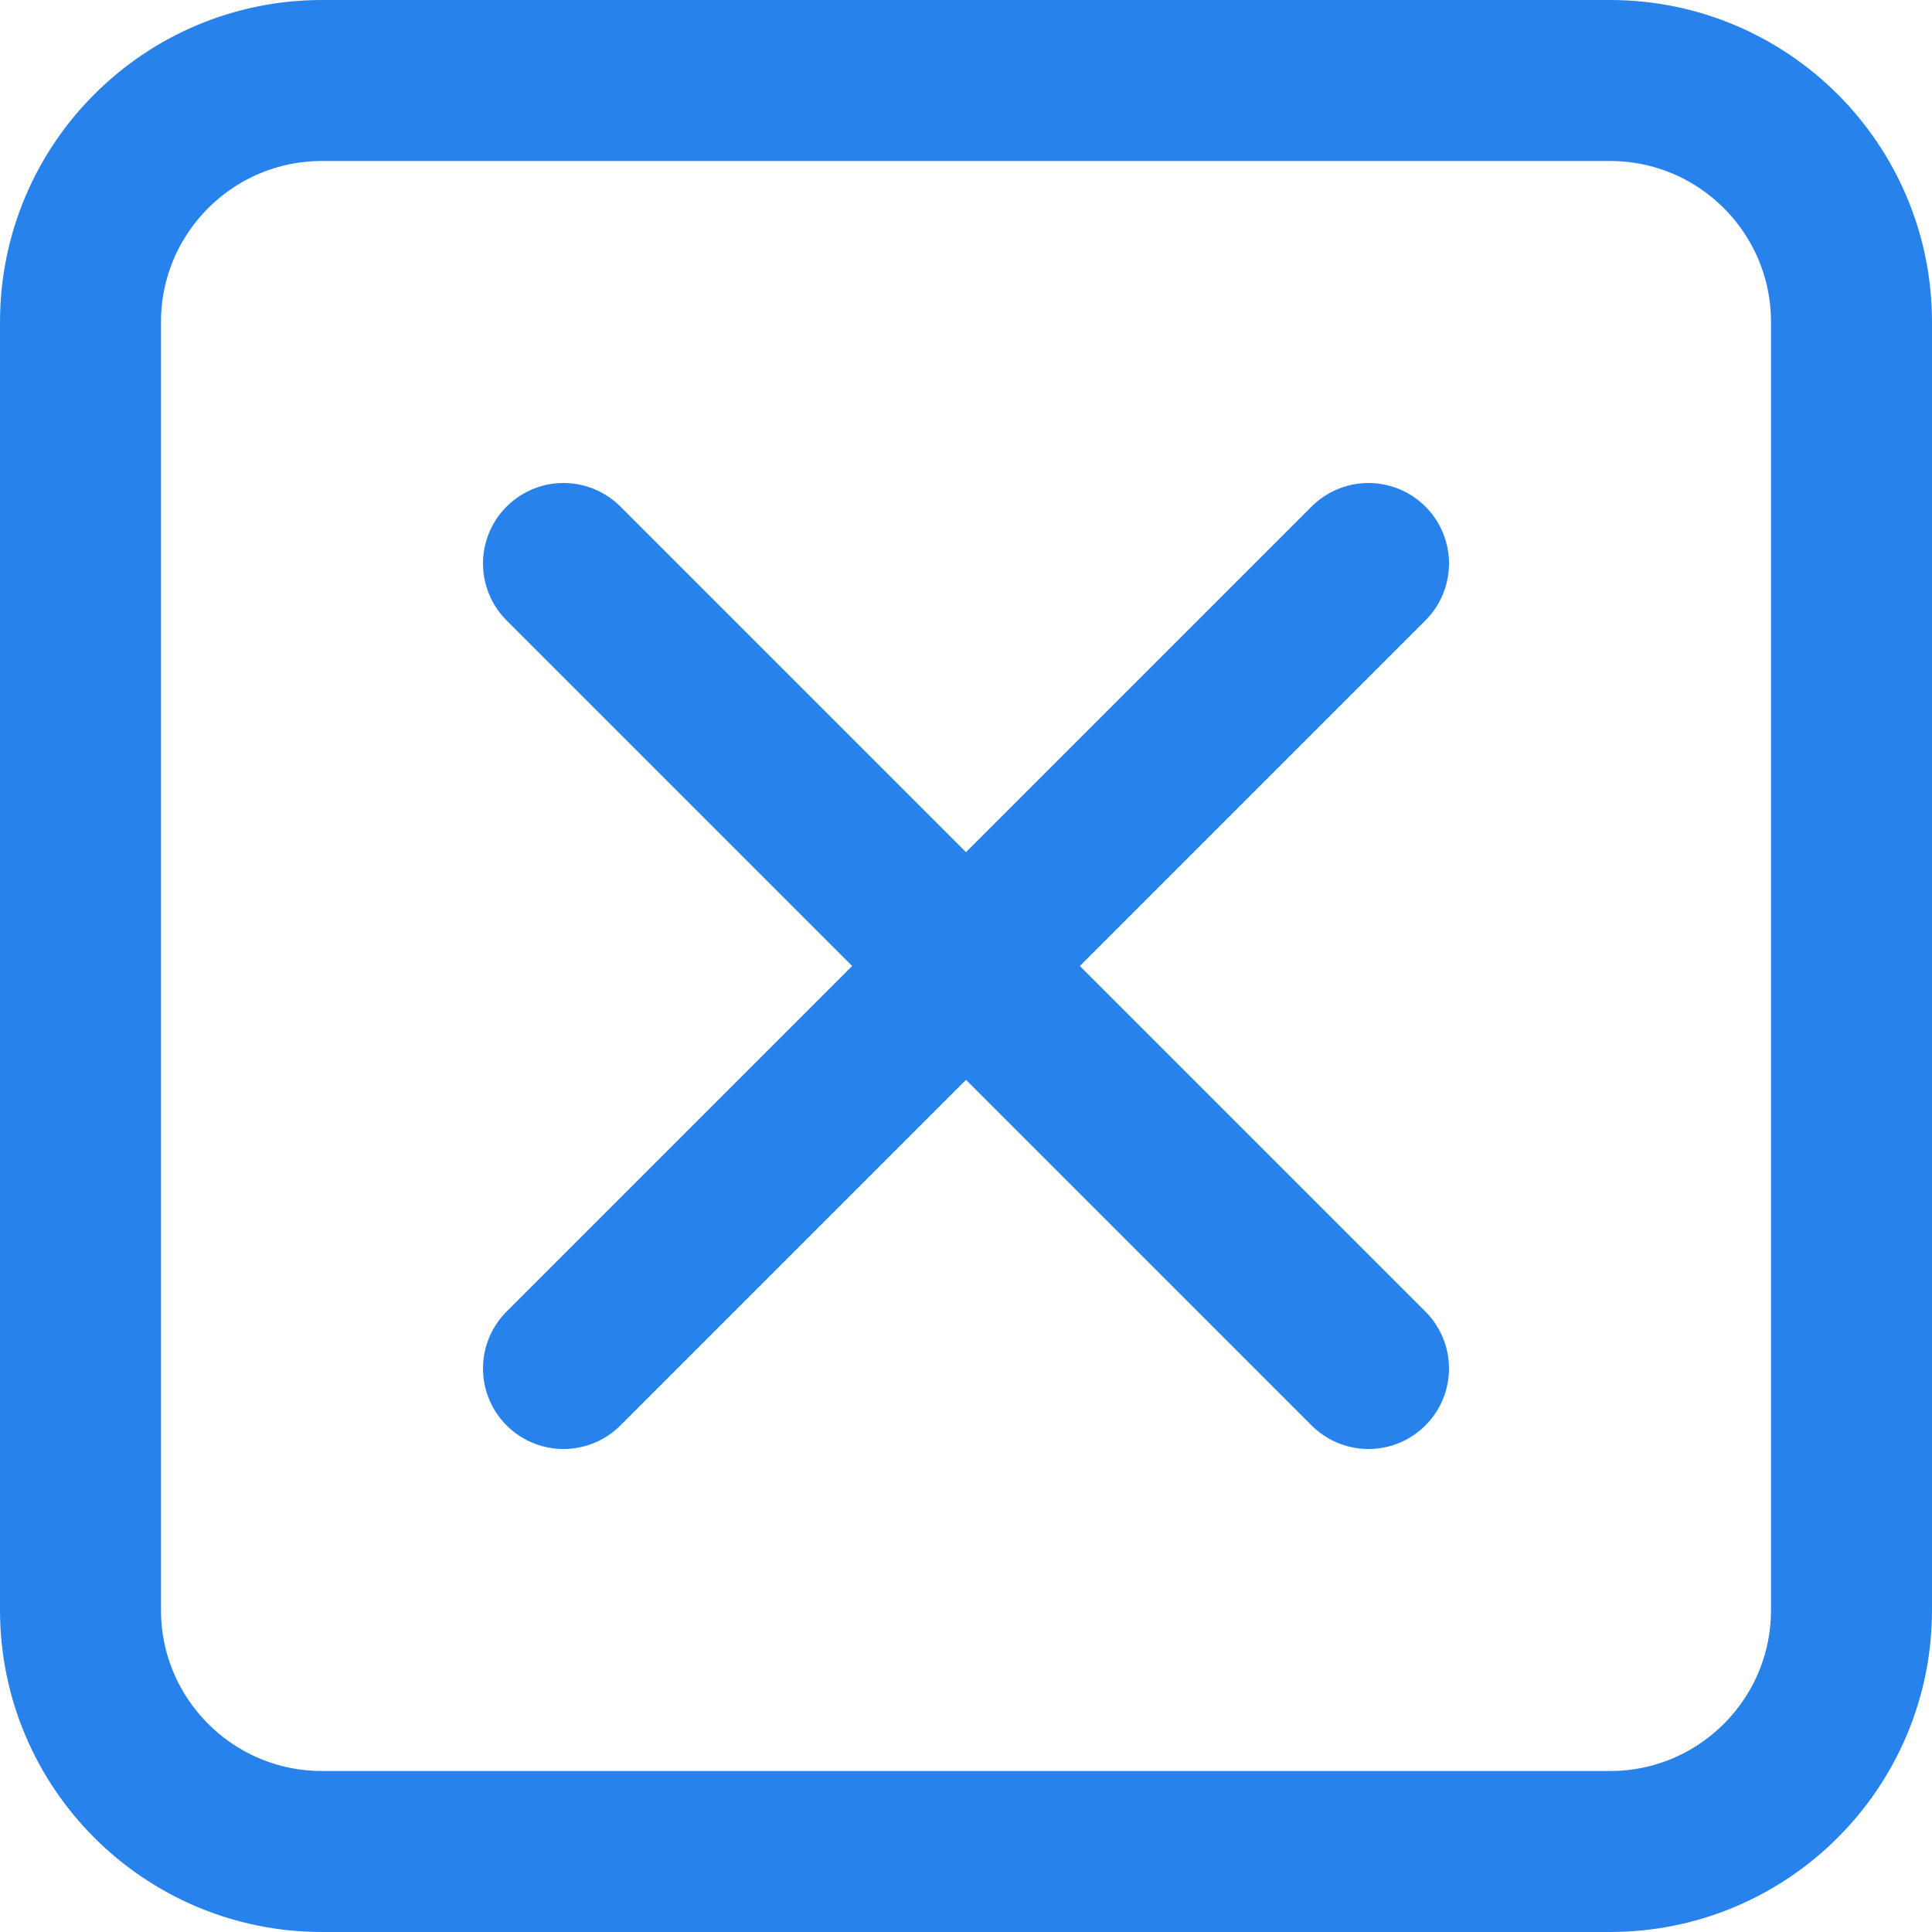
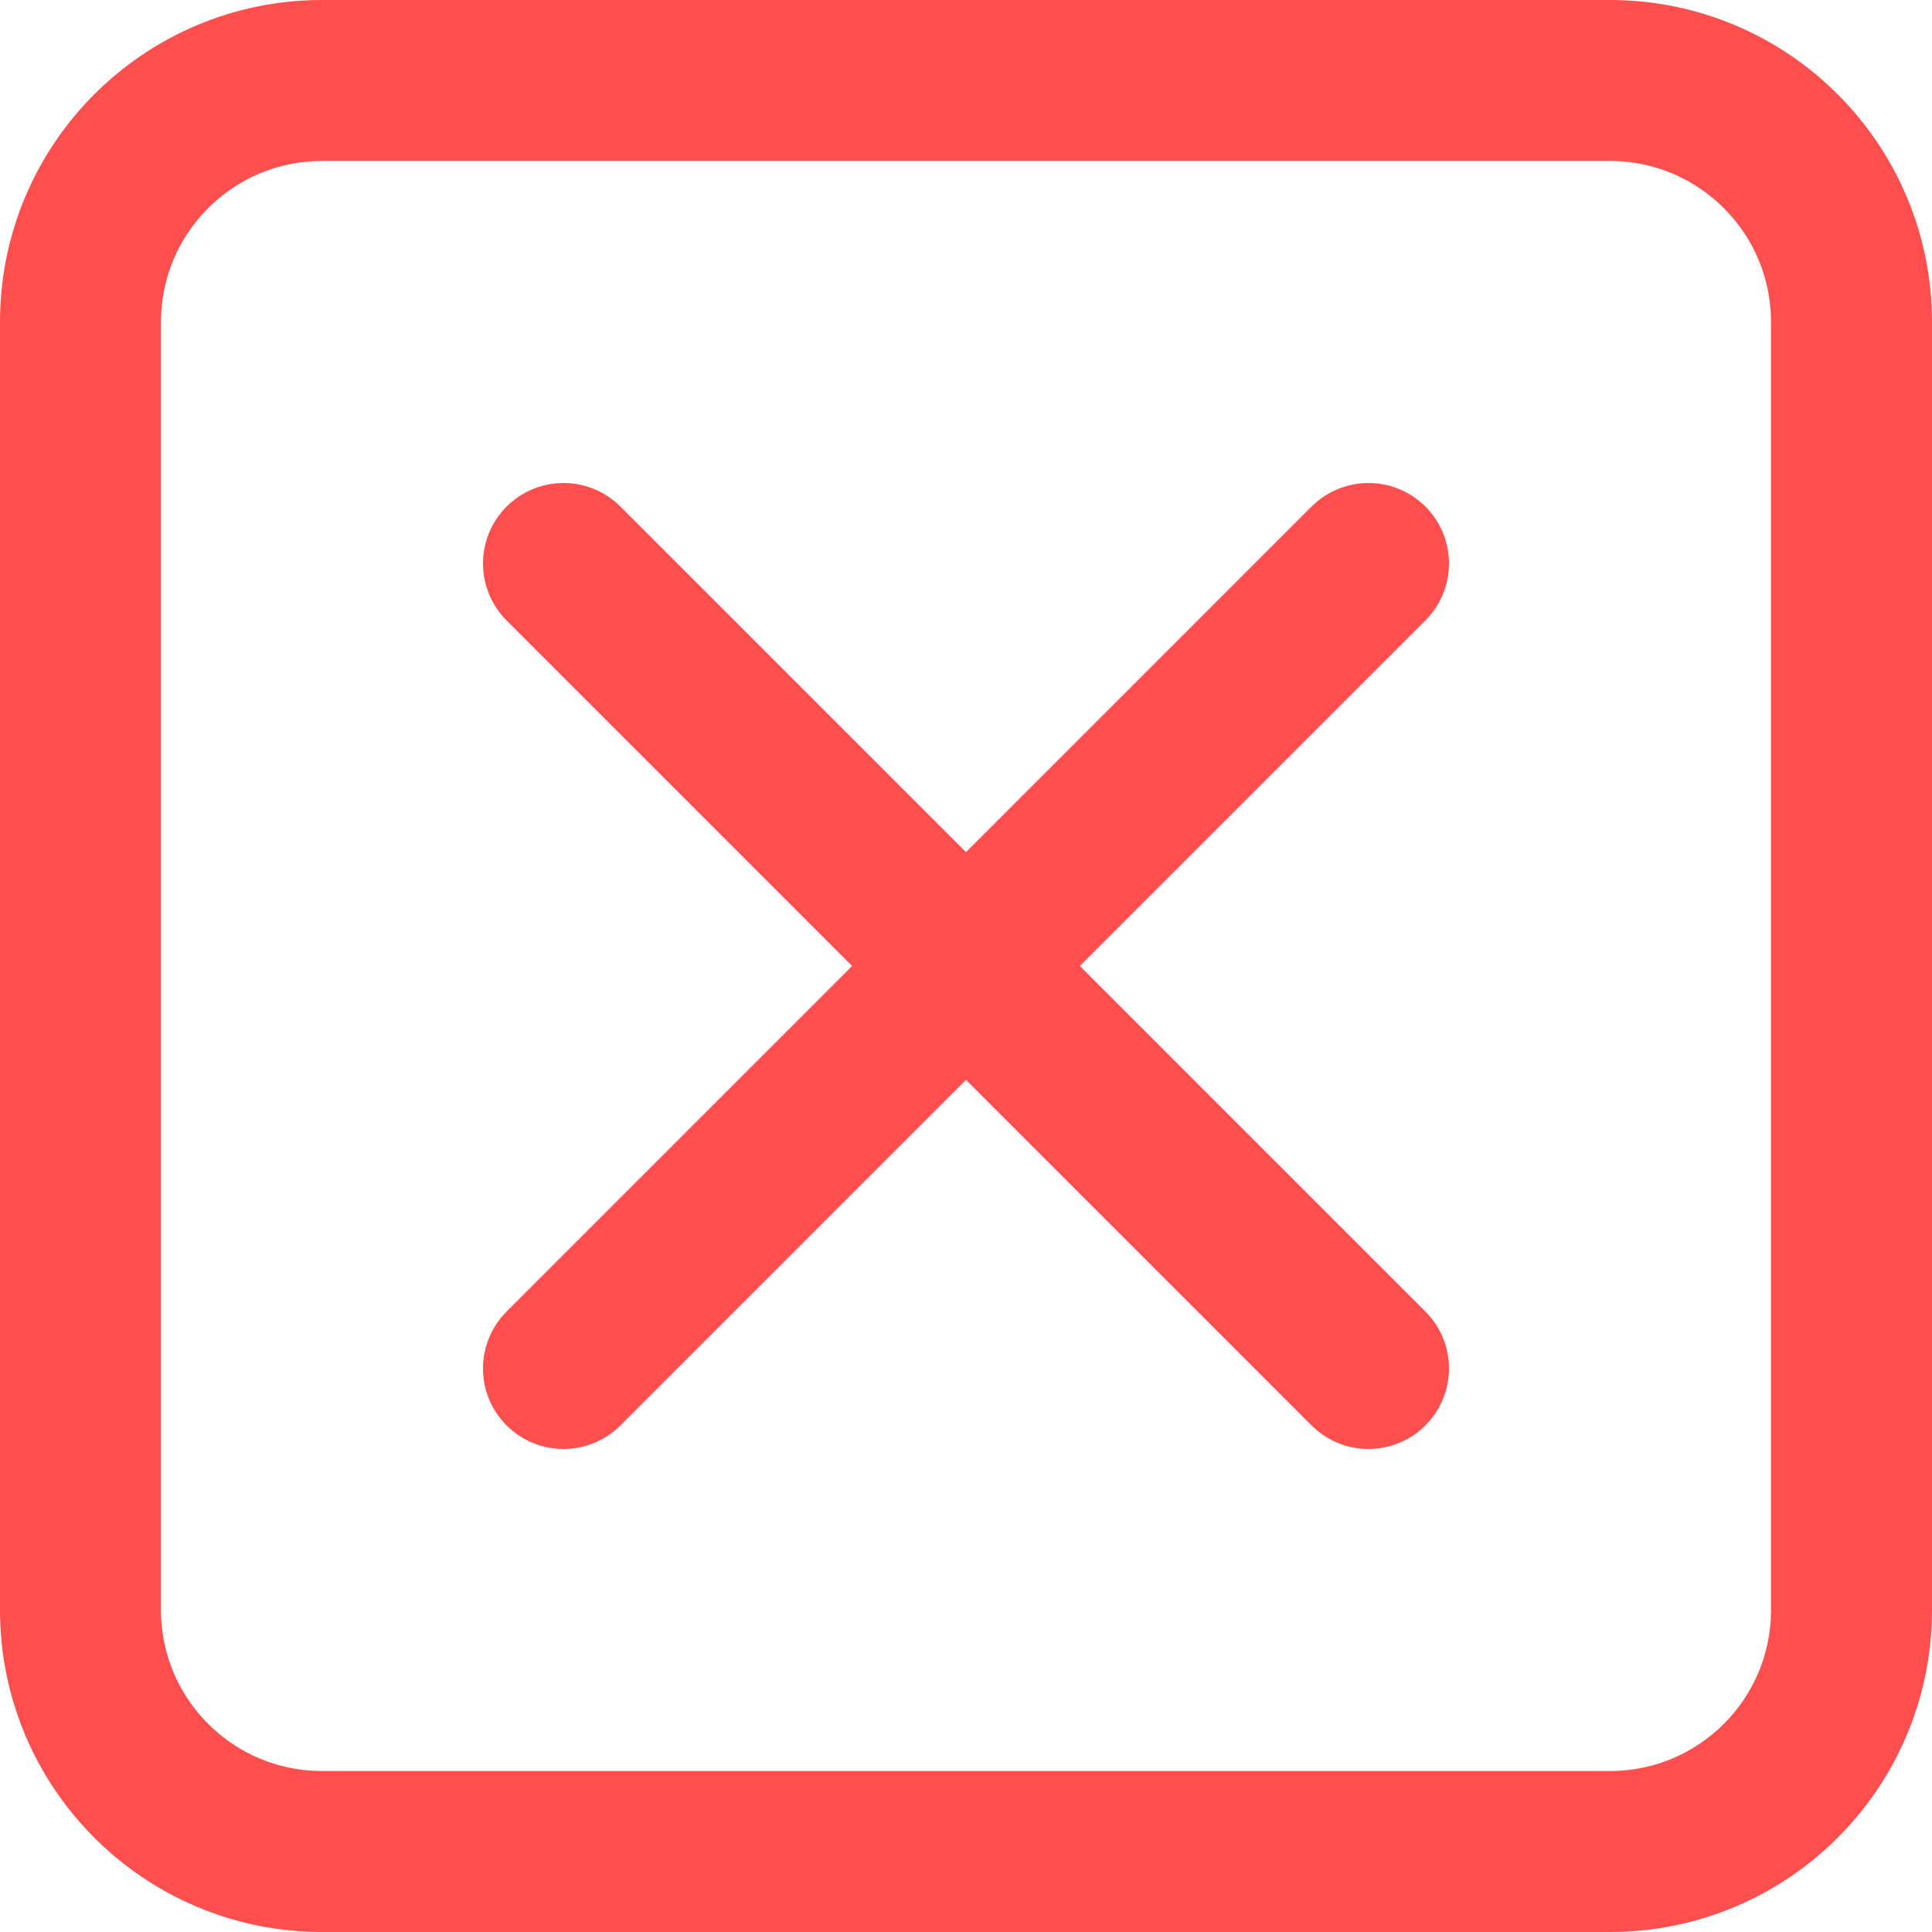
<svg xmlns="http://www.w3.org/2000/svg" viewBox="0 0 24 24">
  <defs>
-     <style>.cls-1{fill:none;stroke:#2783eb;stroke-linecap:round;stroke-linejoin:round;stroke-width:2px;}</style>
+     <style>.cls-1{fill:none;stroke:#ff4e4e;stroke-linecap:round;stroke-linejoin:round;stroke-width:2px;}</style>
  </defs>
  <g id="_85.remove" data-name="85.remove">
    <rect class="cls-1" x="1" y="1" width="22" height="22" rx="3" ry="3" />
    <line class="cls-1" x1="7" y1="7" x2="17" y2="17" />
    <line class="cls-1" x1="17" y1="7" x2="7" y2="17" />
  </g>
</svg>
